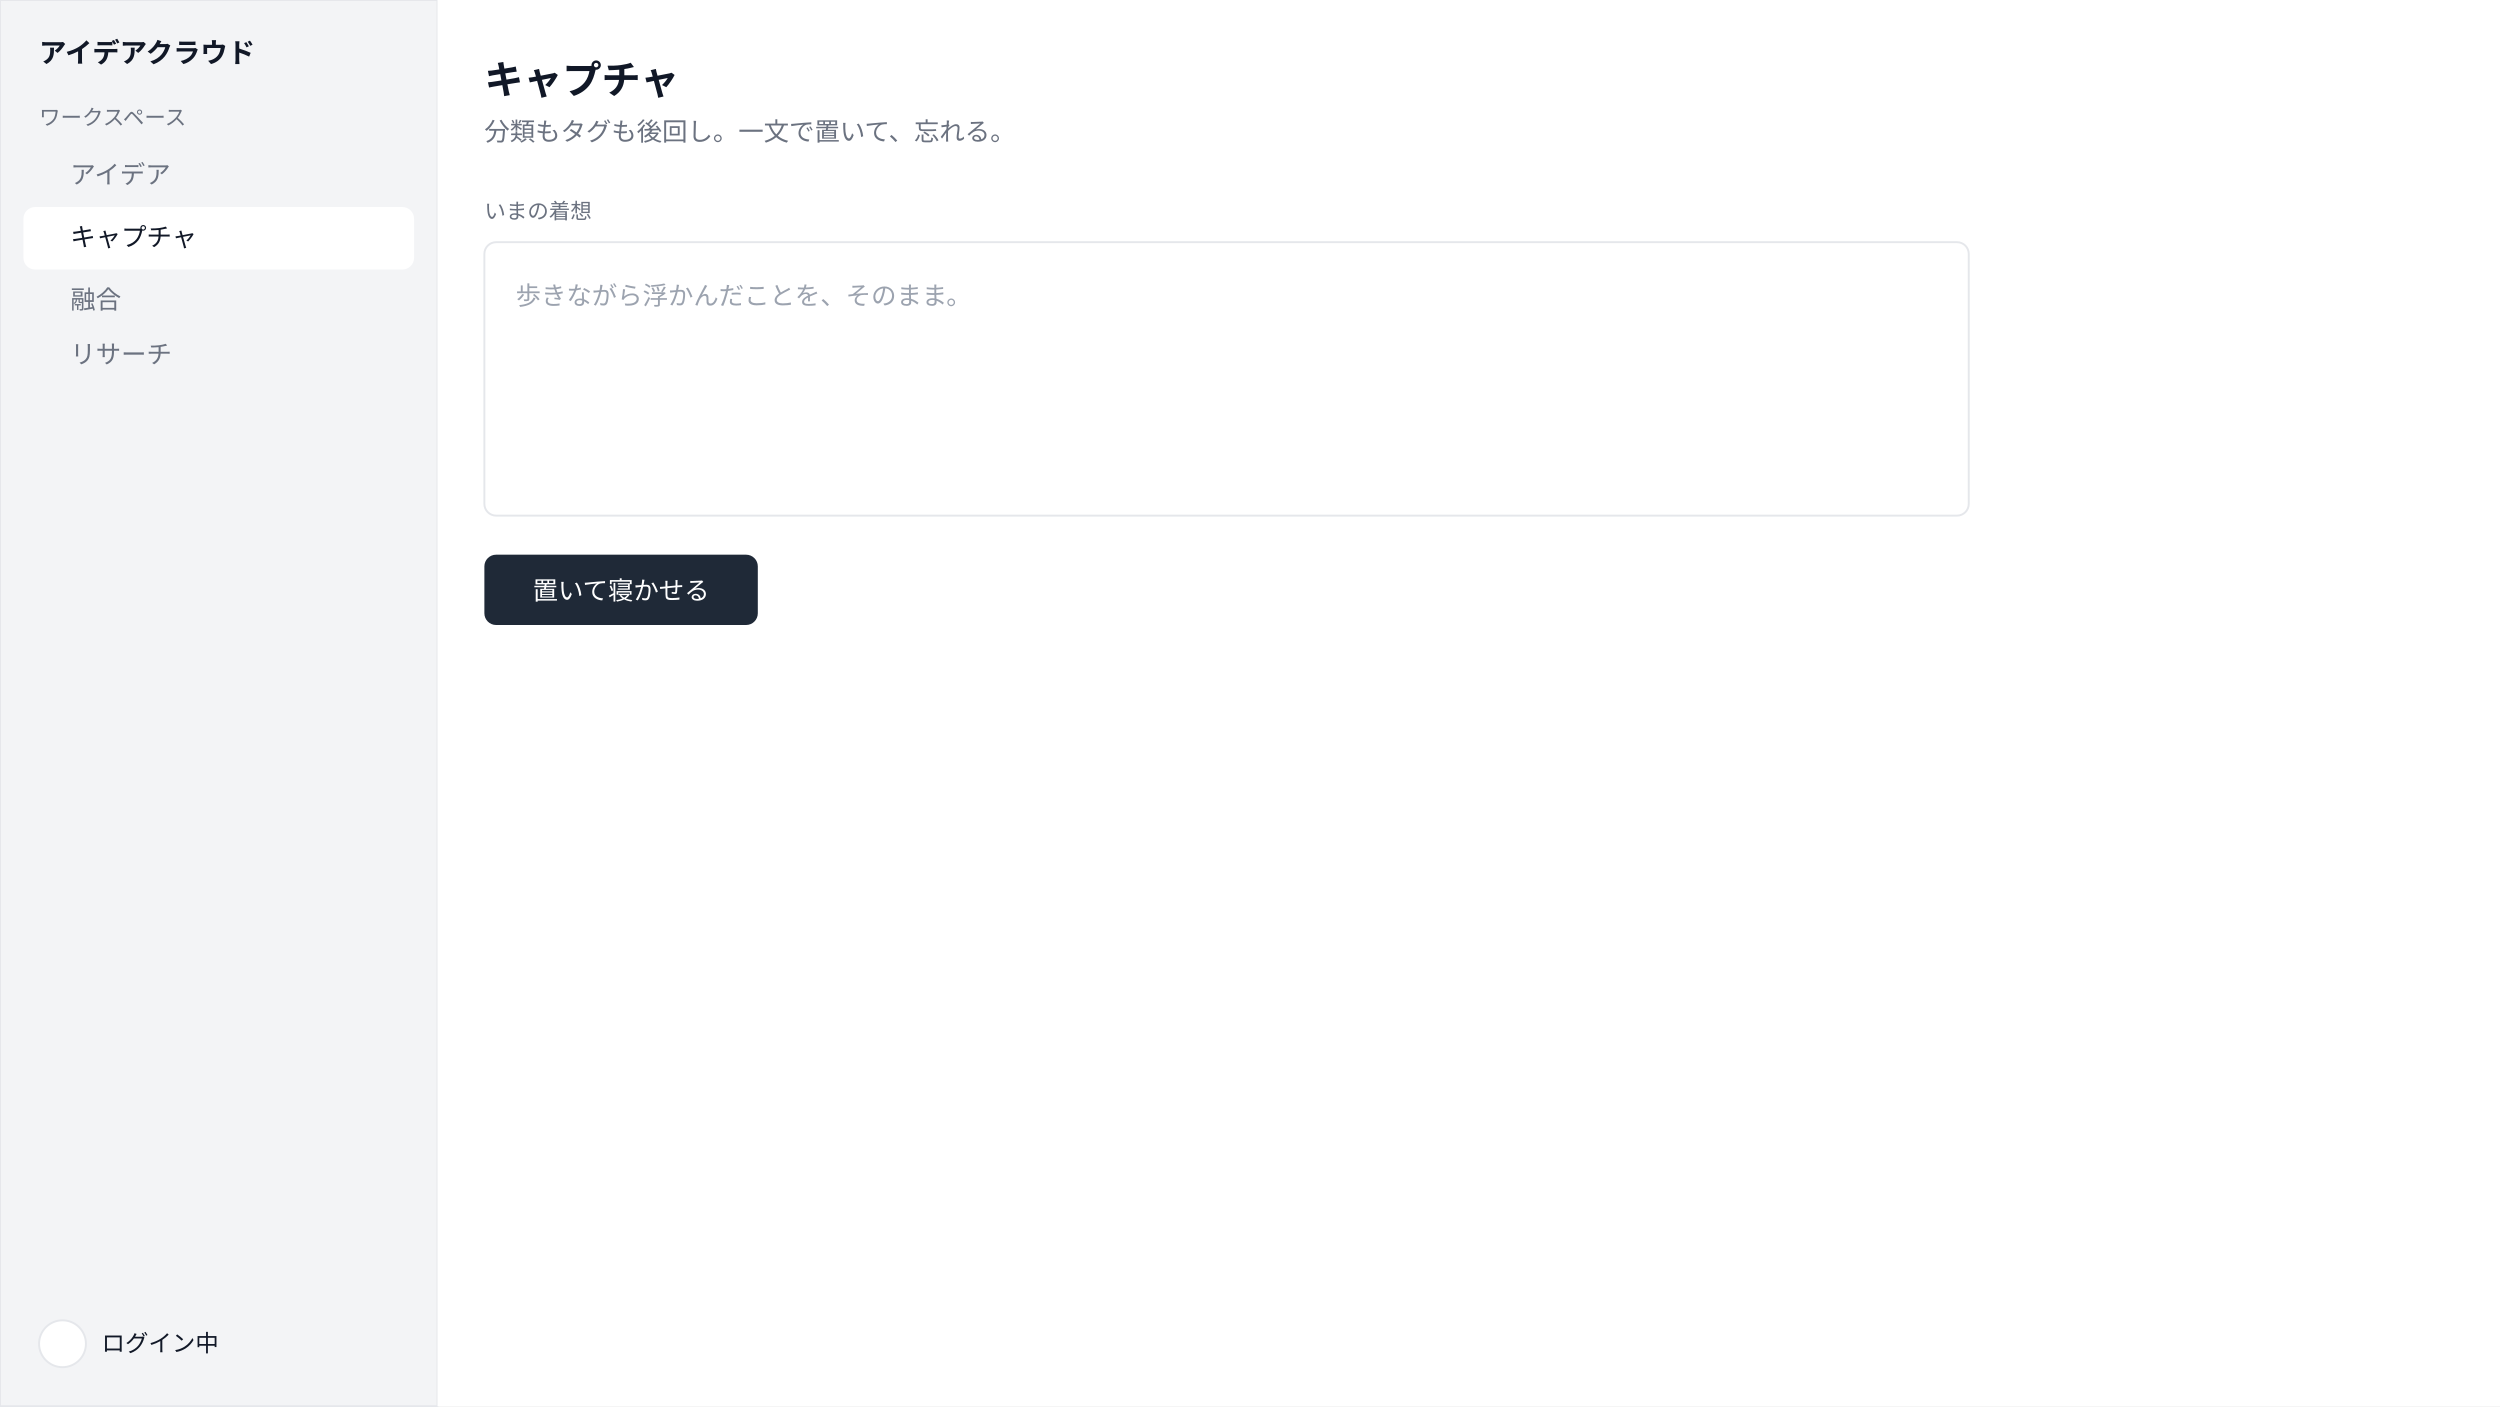
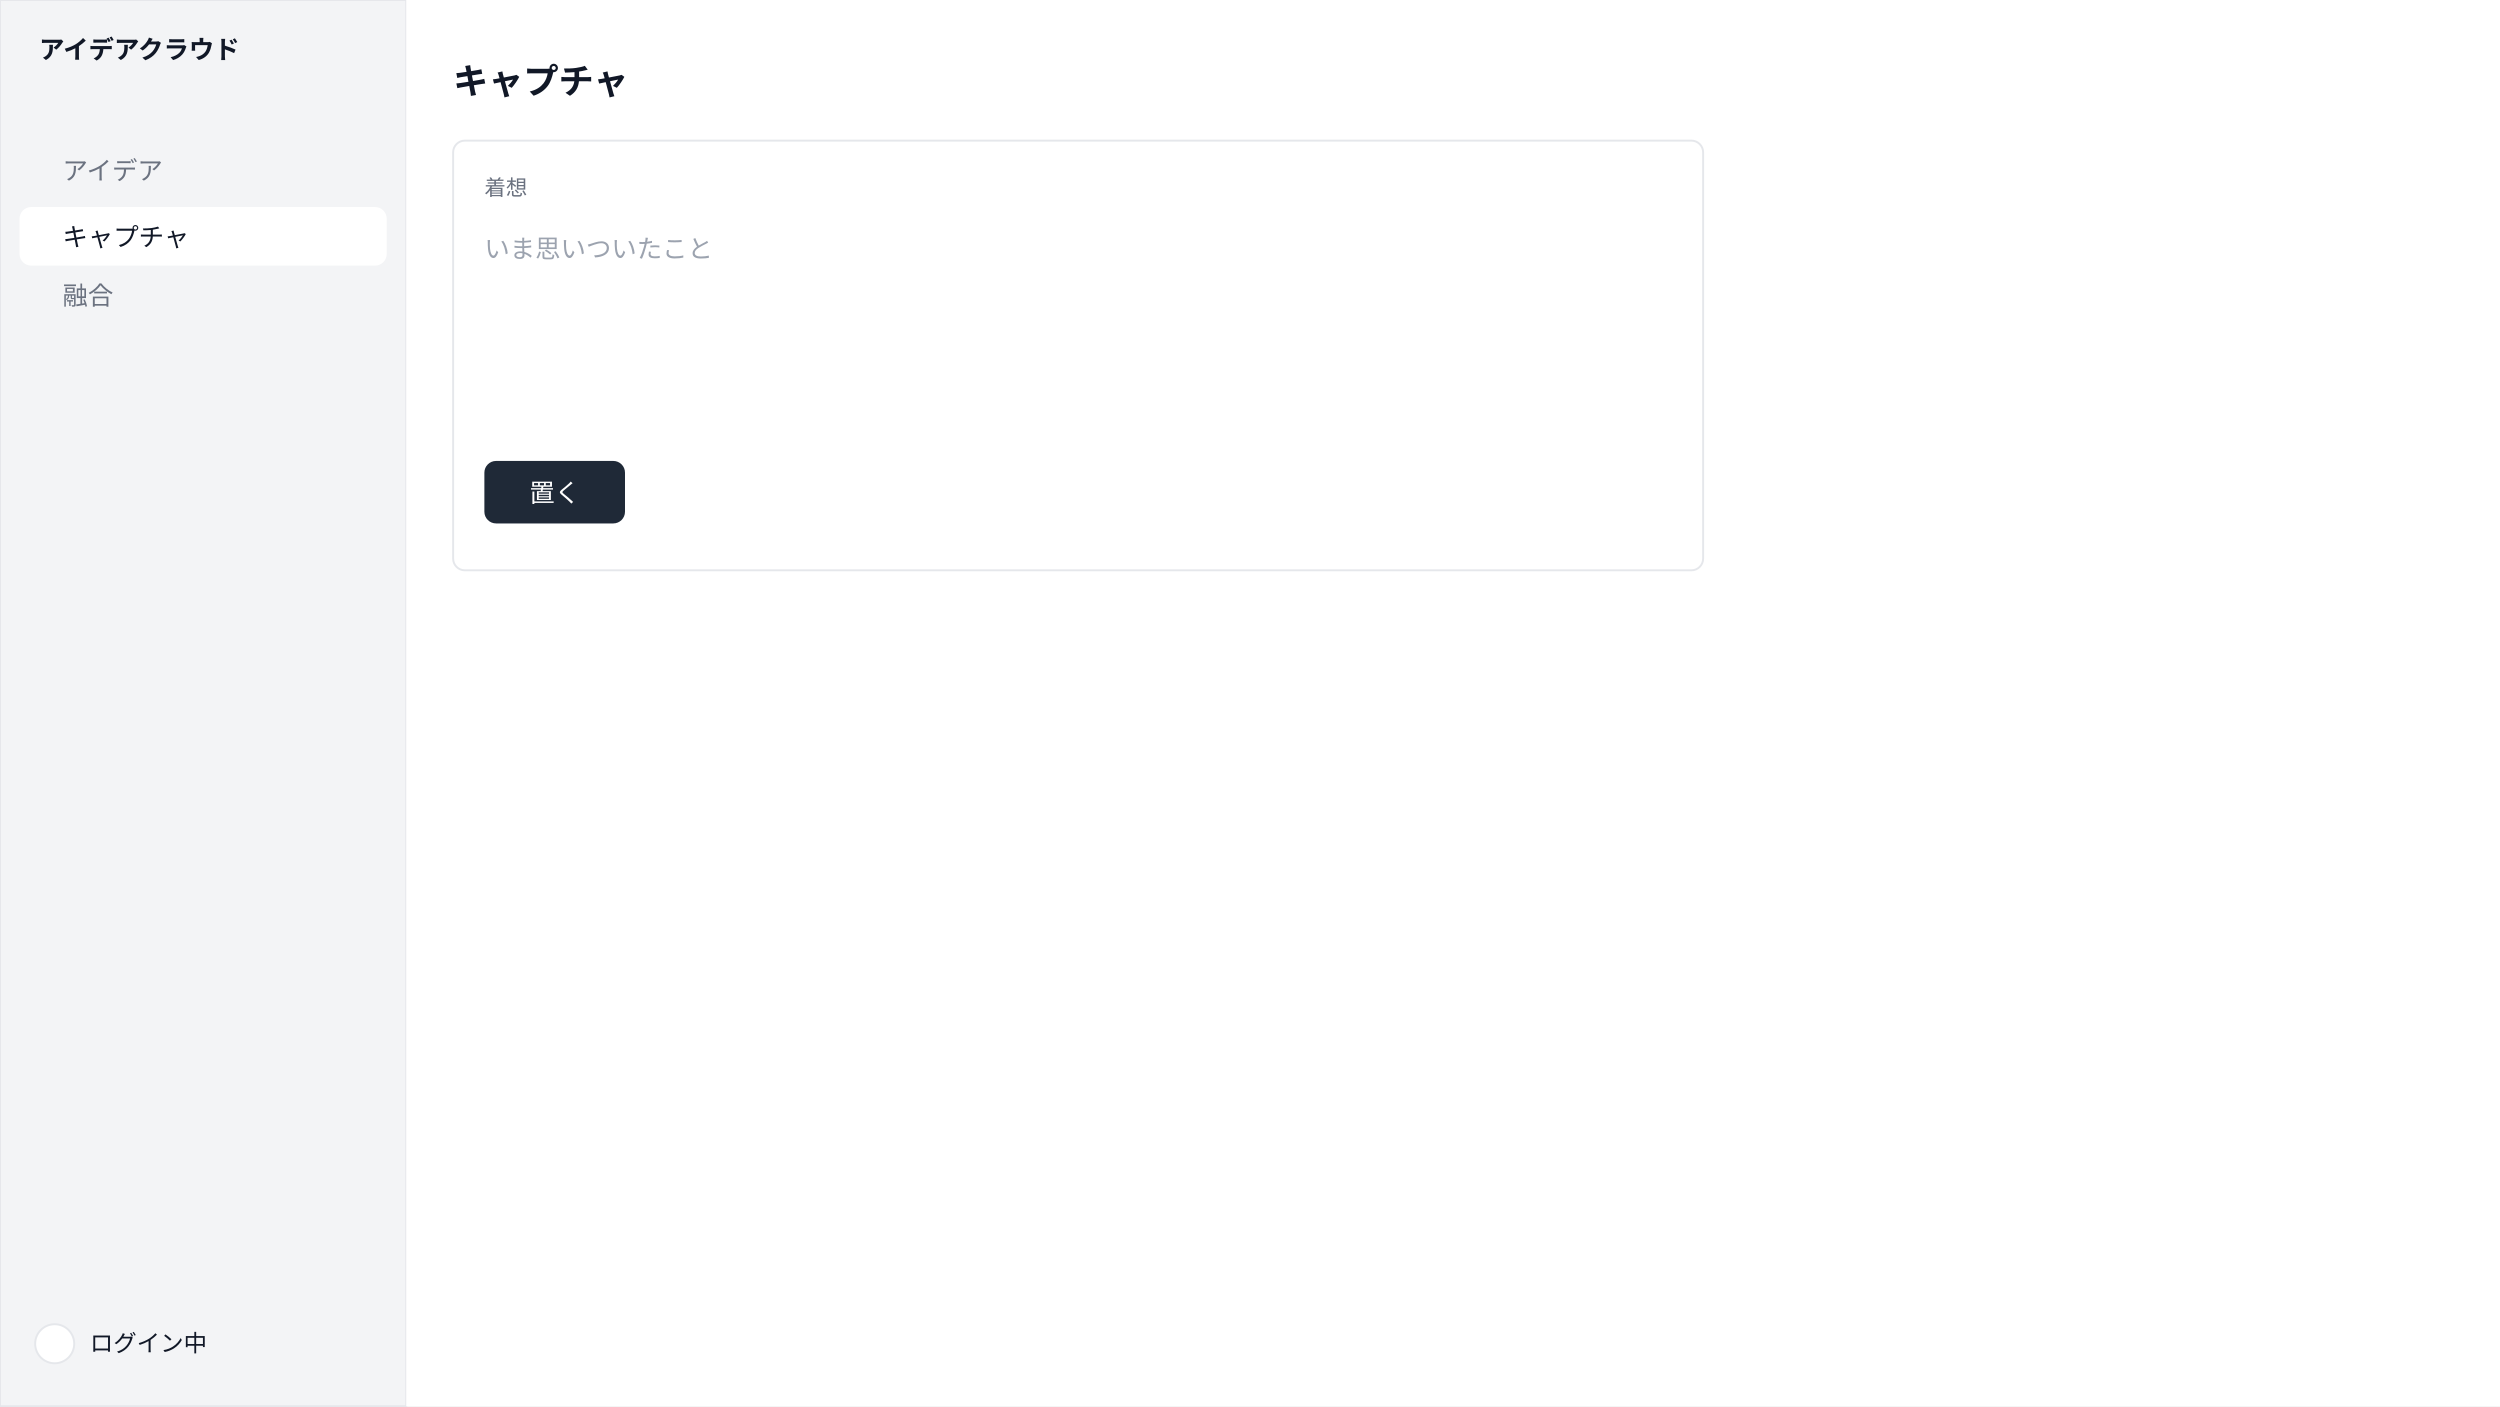
<svg xmlns="http://www.w3.org/2000/svg" width="1280" height="720" viewBox="0 0 1280 720" font-family="Inter, IBM Plex Sans JP, sans-serif">
  <rect width="1280" height="720" fill="#F3F4F6" />
-   <rect x="0" y="0" width="224" height="720" fill="#F3F4F6" stroke="#E5E7EB" />
-   <text x="20" y="32" font-size="14" fill="#111827" font-weight="600">アイデアクラウド</text>
-   <text x="20" y="64" font-size="11" fill="#6B7280">ワークスペース</text>
-   <text x="36" y="94" font-size="13" fill="#6B7280">アイデア</text>
-   <rect x="12" y="106" width="200" height="32" rx="6" fill="#ffffff" />
-   <text x="36" y="126" font-size="13" fill="#111827" font-weight="500">キャプチャ</text>
-   <text x="36" y="158" font-size="13" fill="#6B7280">融合</text>
-   <text x="36" y="186" font-size="13" fill="#6B7280">リサーチ</text>
-   <circle cx="32" cy="688" r="12" fill="#ffffff" stroke="#E5E7EB" />
-   <text x="52" y="692" font-size="12" fill="#111827">ログイン中</text>
-   <rect x="224" y="0" width="1056" height="720" fill="#ffffff" />
-   <text x="248" y="48" font-size="20" fill="#111827" font-weight="600">キャプチャ</text>
-   <text x="248" y="72" font-size="13" fill="#6B7280">分類もタグも後回し。一文で置いて、忘れる。</text>
-   <text x="248" y="112" font-size="11" fill="#6B7280">いまの着想</text>
-   <rect x="248" y="124" width="760" height="140" rx="6" fill="#ffffff" stroke="#E5E7EB" />
-   <text x="264" y="156" font-size="13" fill="#9CA3AF">歩きながら浮かんだことを、そのまま。</text>
-   <rect x="248" y="284" width="140" height="36" rx="6" fill="#1F2937" />
-   <text x="318" y="307" font-size="13" fill="#ffffff" font-weight="500" text-anchor="middle">置いて寝かせる</text>
+   <rect x="0" y="0" width="208" height="720" fill="#F3F4F6" stroke="#E5E7EB" />
+   <text x="20" y="30" font-size="13" fill="#111827" font-weight="600">アイデアクラウド</text>
+   <text x="32" y="92" font-size="13" fill="#6B7280">アイデア</text>
+   <rect x="10" y="106" width="188" height="30" rx="6" fill="#ffffff" />
+   <text x="32" y="126" font-size="13" fill="#111827" font-weight="500">キャプチャ</text>
+   <text x="32" y="156" font-size="13" fill="#6B7280">融合</text>
+   <circle cx="28" cy="688" r="10" fill="#ffffff" stroke="#E5E7EB" />
+   <text x="46" y="692" font-size="12" fill="#111827">ログイン中</text>
+   <rect x="208" y="0" width="1072" height="720" fill="#ffffff" />
+   <text x="232" y="48" font-size="18" fill="#111827" font-weight="600">キャプチャ</text>
+   <rect x="232" y="72" width="640" height="220" rx="6" fill="#ffffff" stroke="#E5E7EB" />
+   <text x="248" y="100" font-size="11" fill="#6B7280">着想</text>
+   <text x="248" y="132" font-size="13" fill="#9CA3AF">いま思いついたこと</text>
+   <rect x="248" y="236" width="72" height="32" rx="6" fill="#1F2937" />
+   <text x="284" y="257" font-size="13" fill="#ffffff" font-weight="500" text-anchor="middle">置く</text>
</svg>
